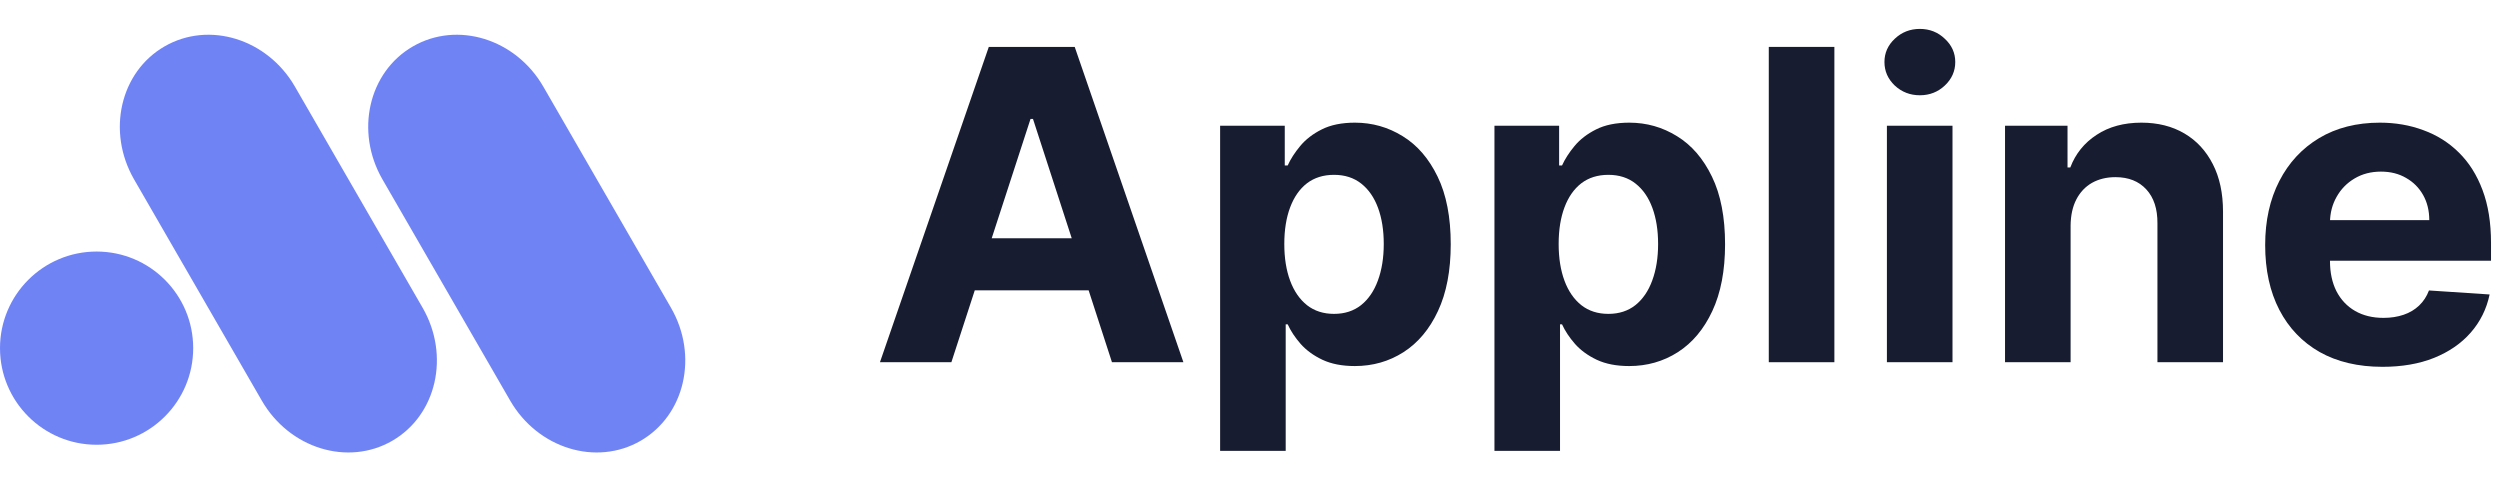
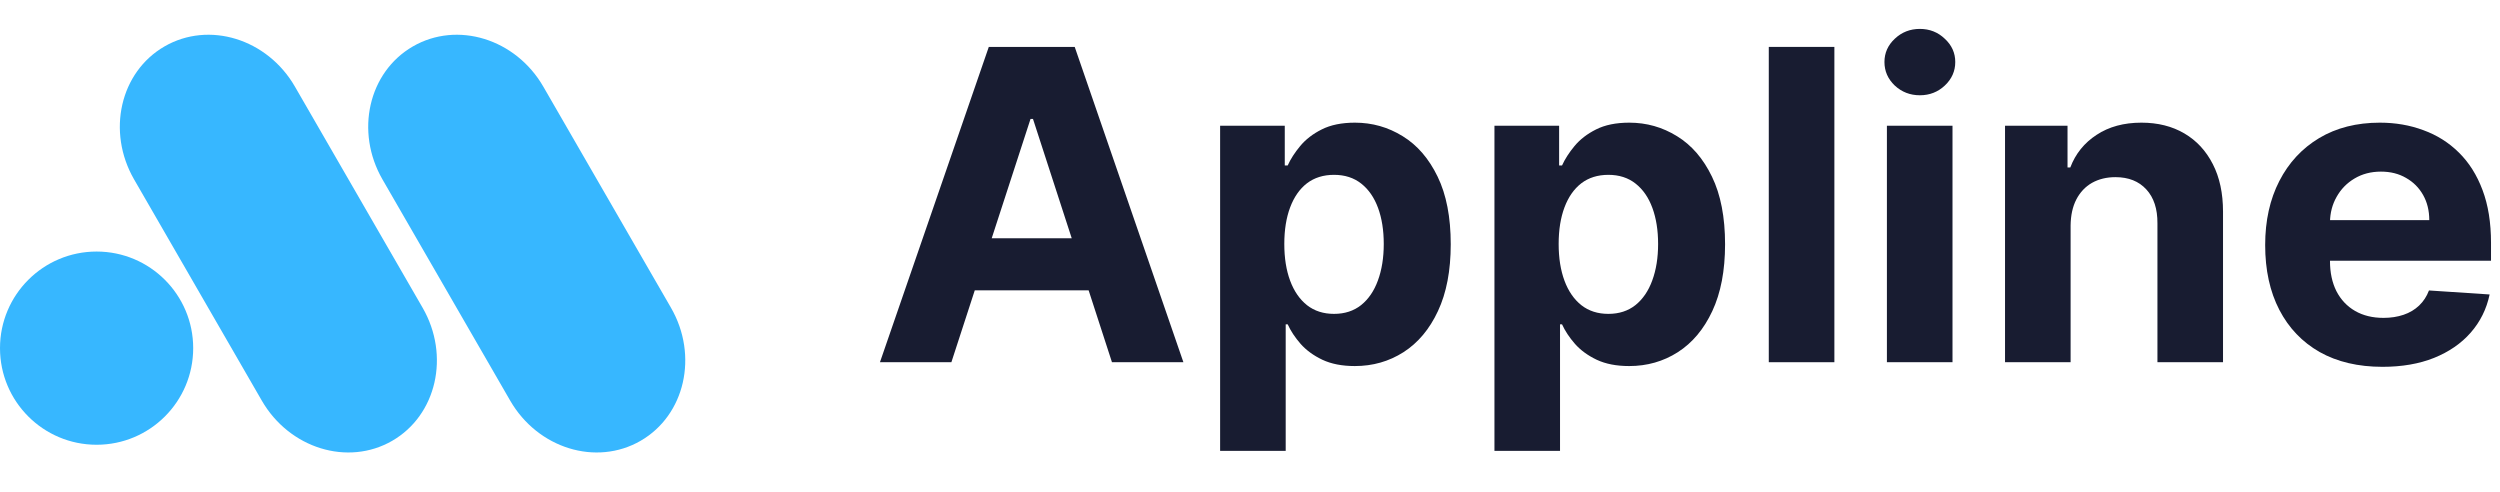
<svg xmlns="http://www.w3.org/2000/svg" width="173" height="34" viewBox="0 0 173 34" fill="none">
  <path d="M65.836 25.065H60.893L68.425 3.246H74.37L81.891 25.065H76.948L71.483 8.232H71.312L65.836 25.065ZM65.527 16.489H77.203V20.09H65.527V16.489Z" fill="#181C31" />
  <path d="M84.432 31.201V8.701H88.906V11.45H89.109C89.307 11.009 89.595 10.562 89.972 10.107C90.355 9.646 90.852 9.262 91.463 8.957C92.081 8.644 92.848 8.488 93.764 8.488C94.957 8.488 96.058 8.8 97.067 9.425C98.075 10.043 98.881 10.977 99.485 12.227C100.089 13.47 100.391 15.029 100.391 16.904C100.391 18.729 100.096 20.271 99.506 21.528C98.924 22.778 98.128 23.726 97.12 24.372C96.118 25.011 94.996 25.331 93.753 25.331C92.873 25.331 92.124 25.185 91.506 24.894C90.895 24.603 90.394 24.237 90.003 23.797C89.613 23.349 89.314 22.898 89.109 22.444H88.97V31.201H84.432ZM88.874 16.883C88.874 17.856 89.009 18.704 89.279 19.429C89.549 20.153 89.939 20.718 90.451 21.123C90.962 21.521 91.584 21.72 92.315 21.72C93.054 21.72 93.679 21.517 94.19 21.112C94.702 20.7 95.089 20.132 95.352 19.408C95.621 18.676 95.756 17.834 95.756 16.883C95.756 15.938 95.625 15.107 95.362 14.39C95.099 13.673 94.712 13.111 94.201 12.707C93.689 12.302 93.061 12.099 92.315 12.099C91.577 12.099 90.952 12.295 90.44 12.685C89.936 13.076 89.549 13.63 89.279 14.347C89.009 15.065 88.874 15.91 88.874 16.883Z" fill="#181C31" />
  <path d="M103.416 31.201V8.701H107.891V11.45H108.093C108.292 11.009 108.579 10.562 108.956 10.107C109.339 9.646 109.837 9.262 110.447 8.957C111.065 8.644 111.832 8.488 112.748 8.488C113.942 8.488 115.043 8.8 116.051 9.425C117.06 10.043 117.866 10.977 118.469 12.227C119.073 13.47 119.375 15.029 119.375 16.904C119.375 18.729 119.08 20.271 118.491 21.528C117.908 22.778 117.113 23.726 116.104 24.372C115.103 25.011 113.981 25.331 112.738 25.331C111.857 25.331 111.108 25.185 110.49 24.894C109.879 24.603 109.378 24.237 108.988 23.797C108.597 23.349 108.299 22.898 108.093 22.444H107.954V31.201H103.416ZM107.859 16.883C107.859 17.856 107.994 18.704 108.263 19.429C108.533 20.153 108.924 20.718 109.435 21.123C109.947 21.521 110.568 21.72 111.3 21.72C112.038 21.72 112.663 21.517 113.175 21.112C113.686 20.7 114.073 20.132 114.336 19.408C114.606 18.676 114.741 17.834 114.741 16.883C114.741 15.938 114.609 15.107 114.346 14.39C114.084 13.673 113.697 13.111 113.185 12.707C112.674 12.302 112.045 12.099 111.3 12.099C110.561 12.099 109.936 12.295 109.425 12.685C108.92 13.076 108.533 13.63 108.263 14.347C107.994 15.065 107.859 15.91 107.859 16.883Z" fill="#181C31" />
  <path d="M126.939 3.246V25.065H122.4V3.246H126.939Z" fill="#181C31" />
  <path d="M130.574 25.065V8.701H135.113V25.065H130.574ZM132.854 6.592C132.179 6.592 131.601 6.368 131.118 5.92C130.642 5.466 130.404 4.923 130.404 4.29C130.404 3.665 130.642 3.129 131.118 2.682C131.601 2.227 132.179 2 132.854 2C133.529 2 134.104 2.227 134.58 2.682C135.063 3.129 135.304 3.665 135.304 4.29C135.304 4.923 135.063 5.466 134.58 5.92C134.104 6.368 133.529 6.592 132.854 6.592Z" fill="#181C31" />
  <path d="M143.286 15.604V25.065H138.748V8.701H143.073V11.588H143.265C143.627 10.636 144.235 9.884 145.087 9.33C145.939 8.768 146.973 8.488 148.187 8.488C149.323 8.488 150.314 8.737 151.159 9.234C152.005 9.731 152.661 10.441 153.13 11.364C153.599 12.28 153.833 13.374 153.833 14.646V25.065H149.295V15.455C149.302 14.454 149.046 13.673 148.528 13.111C148.009 12.543 147.296 12.259 146.387 12.259C145.776 12.259 145.236 12.391 144.767 12.653C144.306 12.916 143.943 13.3 143.681 13.804C143.425 14.301 143.294 14.901 143.286 15.604Z" fill="#181C31" />
  <path d="M164.868 25.384C163.184 25.384 161.736 25.043 160.521 24.361C159.314 23.673 158.383 22.7 157.73 21.442C157.076 20.178 156.75 18.683 156.75 16.957C156.75 15.274 157.076 13.797 157.73 12.526C158.383 11.254 159.303 10.264 160.489 9.553C161.682 8.843 163.081 8.488 164.687 8.488C165.766 8.488 166.771 8.662 167.701 9.01C168.639 9.351 169.456 9.866 170.152 10.555C170.855 11.244 171.402 12.11 171.792 13.154C172.183 14.191 172.378 15.405 172.378 16.798V18.044H158.561V15.232H168.106C168.106 14.578 167.964 13.999 167.68 13.495C167.396 12.991 167.002 12.597 166.498 12.312C166 12.021 165.422 11.876 164.761 11.876C164.072 11.876 163.461 12.036 162.929 12.355C162.403 12.668 161.991 13.09 161.693 13.623C161.395 14.148 161.242 14.734 161.235 15.381V18.055C161.235 18.864 161.384 19.564 161.682 20.153C161.988 20.743 162.417 21.197 162.971 21.517C163.525 21.837 164.182 21.997 164.942 21.997C165.446 21.997 165.908 21.925 166.327 21.783C166.746 21.641 167.105 21.428 167.403 21.144C167.701 20.86 167.929 20.512 168.085 20.1L172.282 20.377C172.069 21.386 171.633 22.266 170.972 23.019C170.319 23.765 169.473 24.347 168.437 24.766C167.407 25.178 166.217 25.384 164.868 25.384Z" fill="#181C31" />
-   <path d="M13.369 24.092C13.369 27.784 10.377 30.777 6.685 30.777C2.993 30.777 0 27.784 0 24.092C0 20.4 2.993 17.407 6.685 17.407C10.377 17.407 13.369 20.4 13.369 24.092Z" fill="#7083F5" />
-   <path d="M9.282 12.421C7.37 9.109 8.312 4.987 11.384 3.212C14.458 1.438 18.499 2.684 20.41 5.996L29.244 21.295C31.156 24.607 30.214 28.73 27.141 30.504C24.068 32.278 20.027 31.032 18.115 27.72L9.282 12.421Z" fill="#7083F5" />
-   <path d="M26.47 12.421C24.558 9.109 25.499 4.987 28.572 3.212C31.645 1.438 35.686 2.684 37.598 5.996L46.431 21.295C48.343 24.607 47.402 28.73 44.329 30.504C41.256 32.278 37.215 31.032 35.303 27.72L26.47 12.421Z" fill="#7083F5" />
+   <path d="M13.369 24.092C13.369 27.784 10.377 30.777 6.685 30.777C2.993 30.777 0 27.784 0 24.092C0 20.4 2.993 17.407 6.685 17.407C10.377 17.407 13.369 20.4 13.369 24.092Z" fill="#37B7FF" />
+   <path d="M9.282 12.421C7.37 9.109 8.312 4.987 11.384 3.212C14.458 1.438 18.499 2.684 20.41 5.996L29.244 21.295C31.156 24.607 30.214 28.73 27.141 30.504C24.068 32.278 20.027 31.032 18.115 27.72L9.282 12.421Z" fill="#37B7FF" />
+   <path d="M26.47 12.421C24.558 9.109 25.499 4.987 28.572 3.212C31.645 1.438 35.686 2.684 37.598 5.996L46.431 21.295C48.343 24.607 47.402 28.73 44.329 30.504C41.256 32.278 37.215 31.032 35.303 27.72L26.47 12.421Z" fill="#37B7FF" />
</svg>
